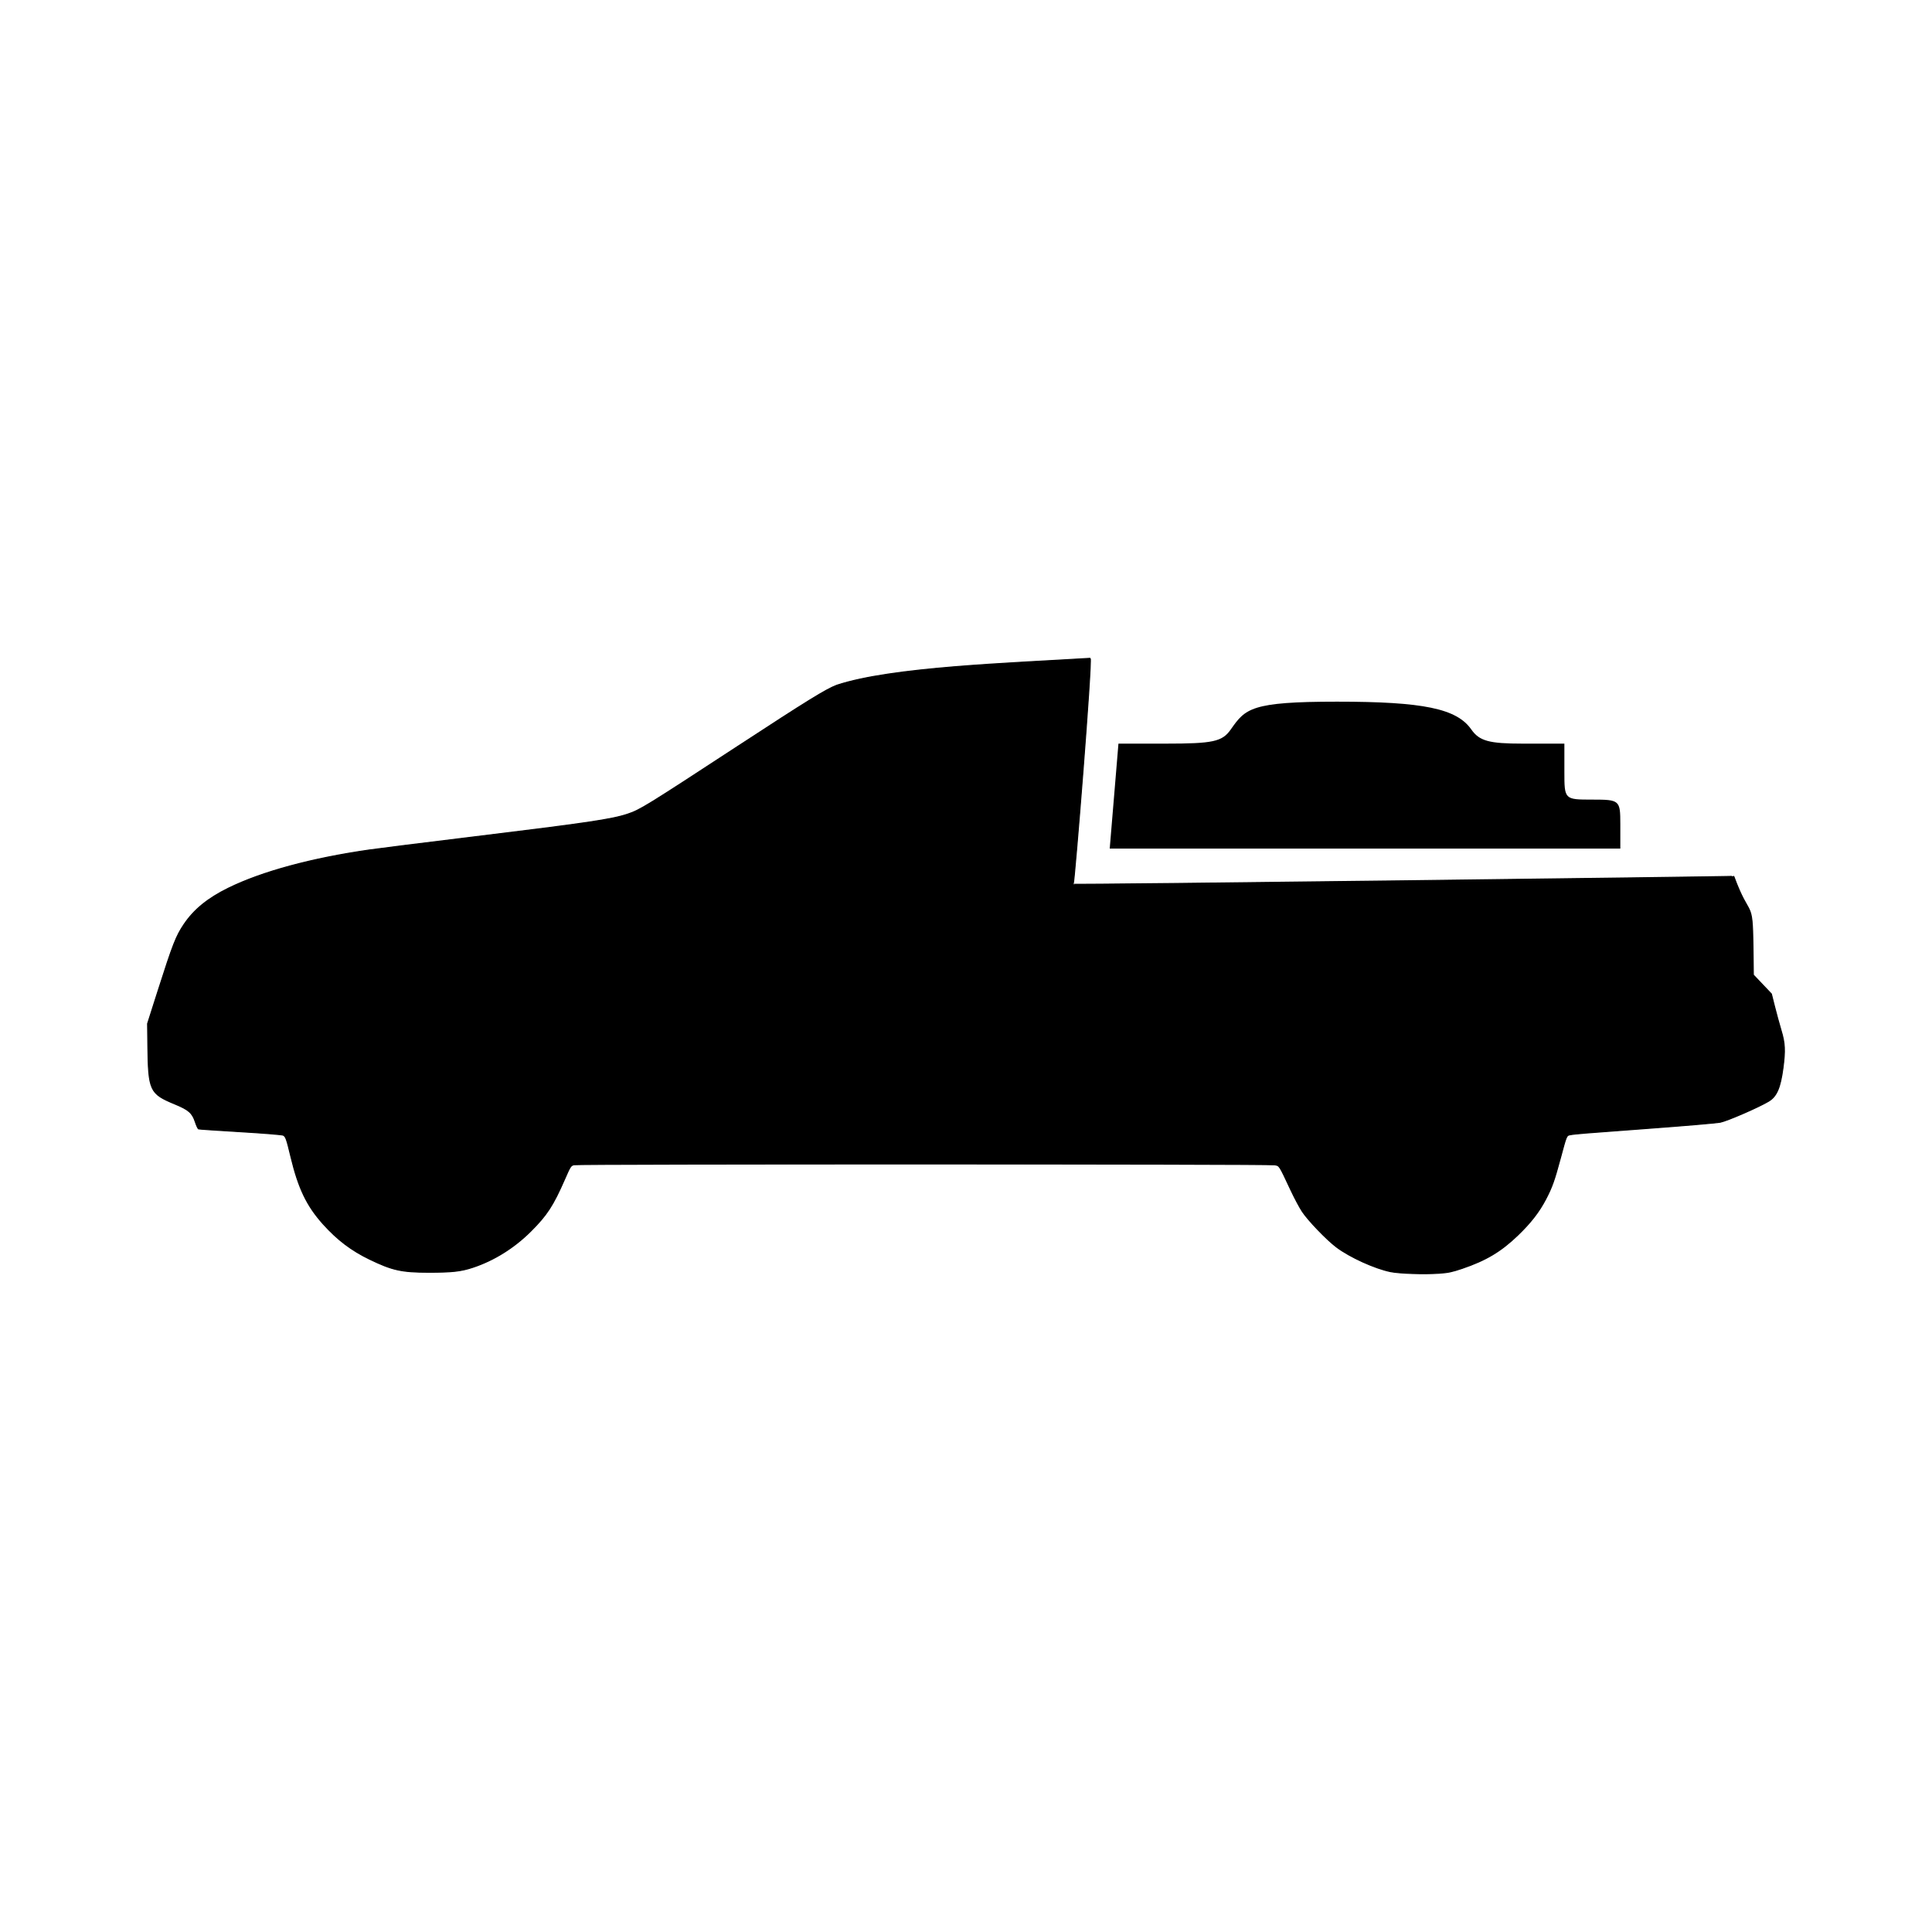
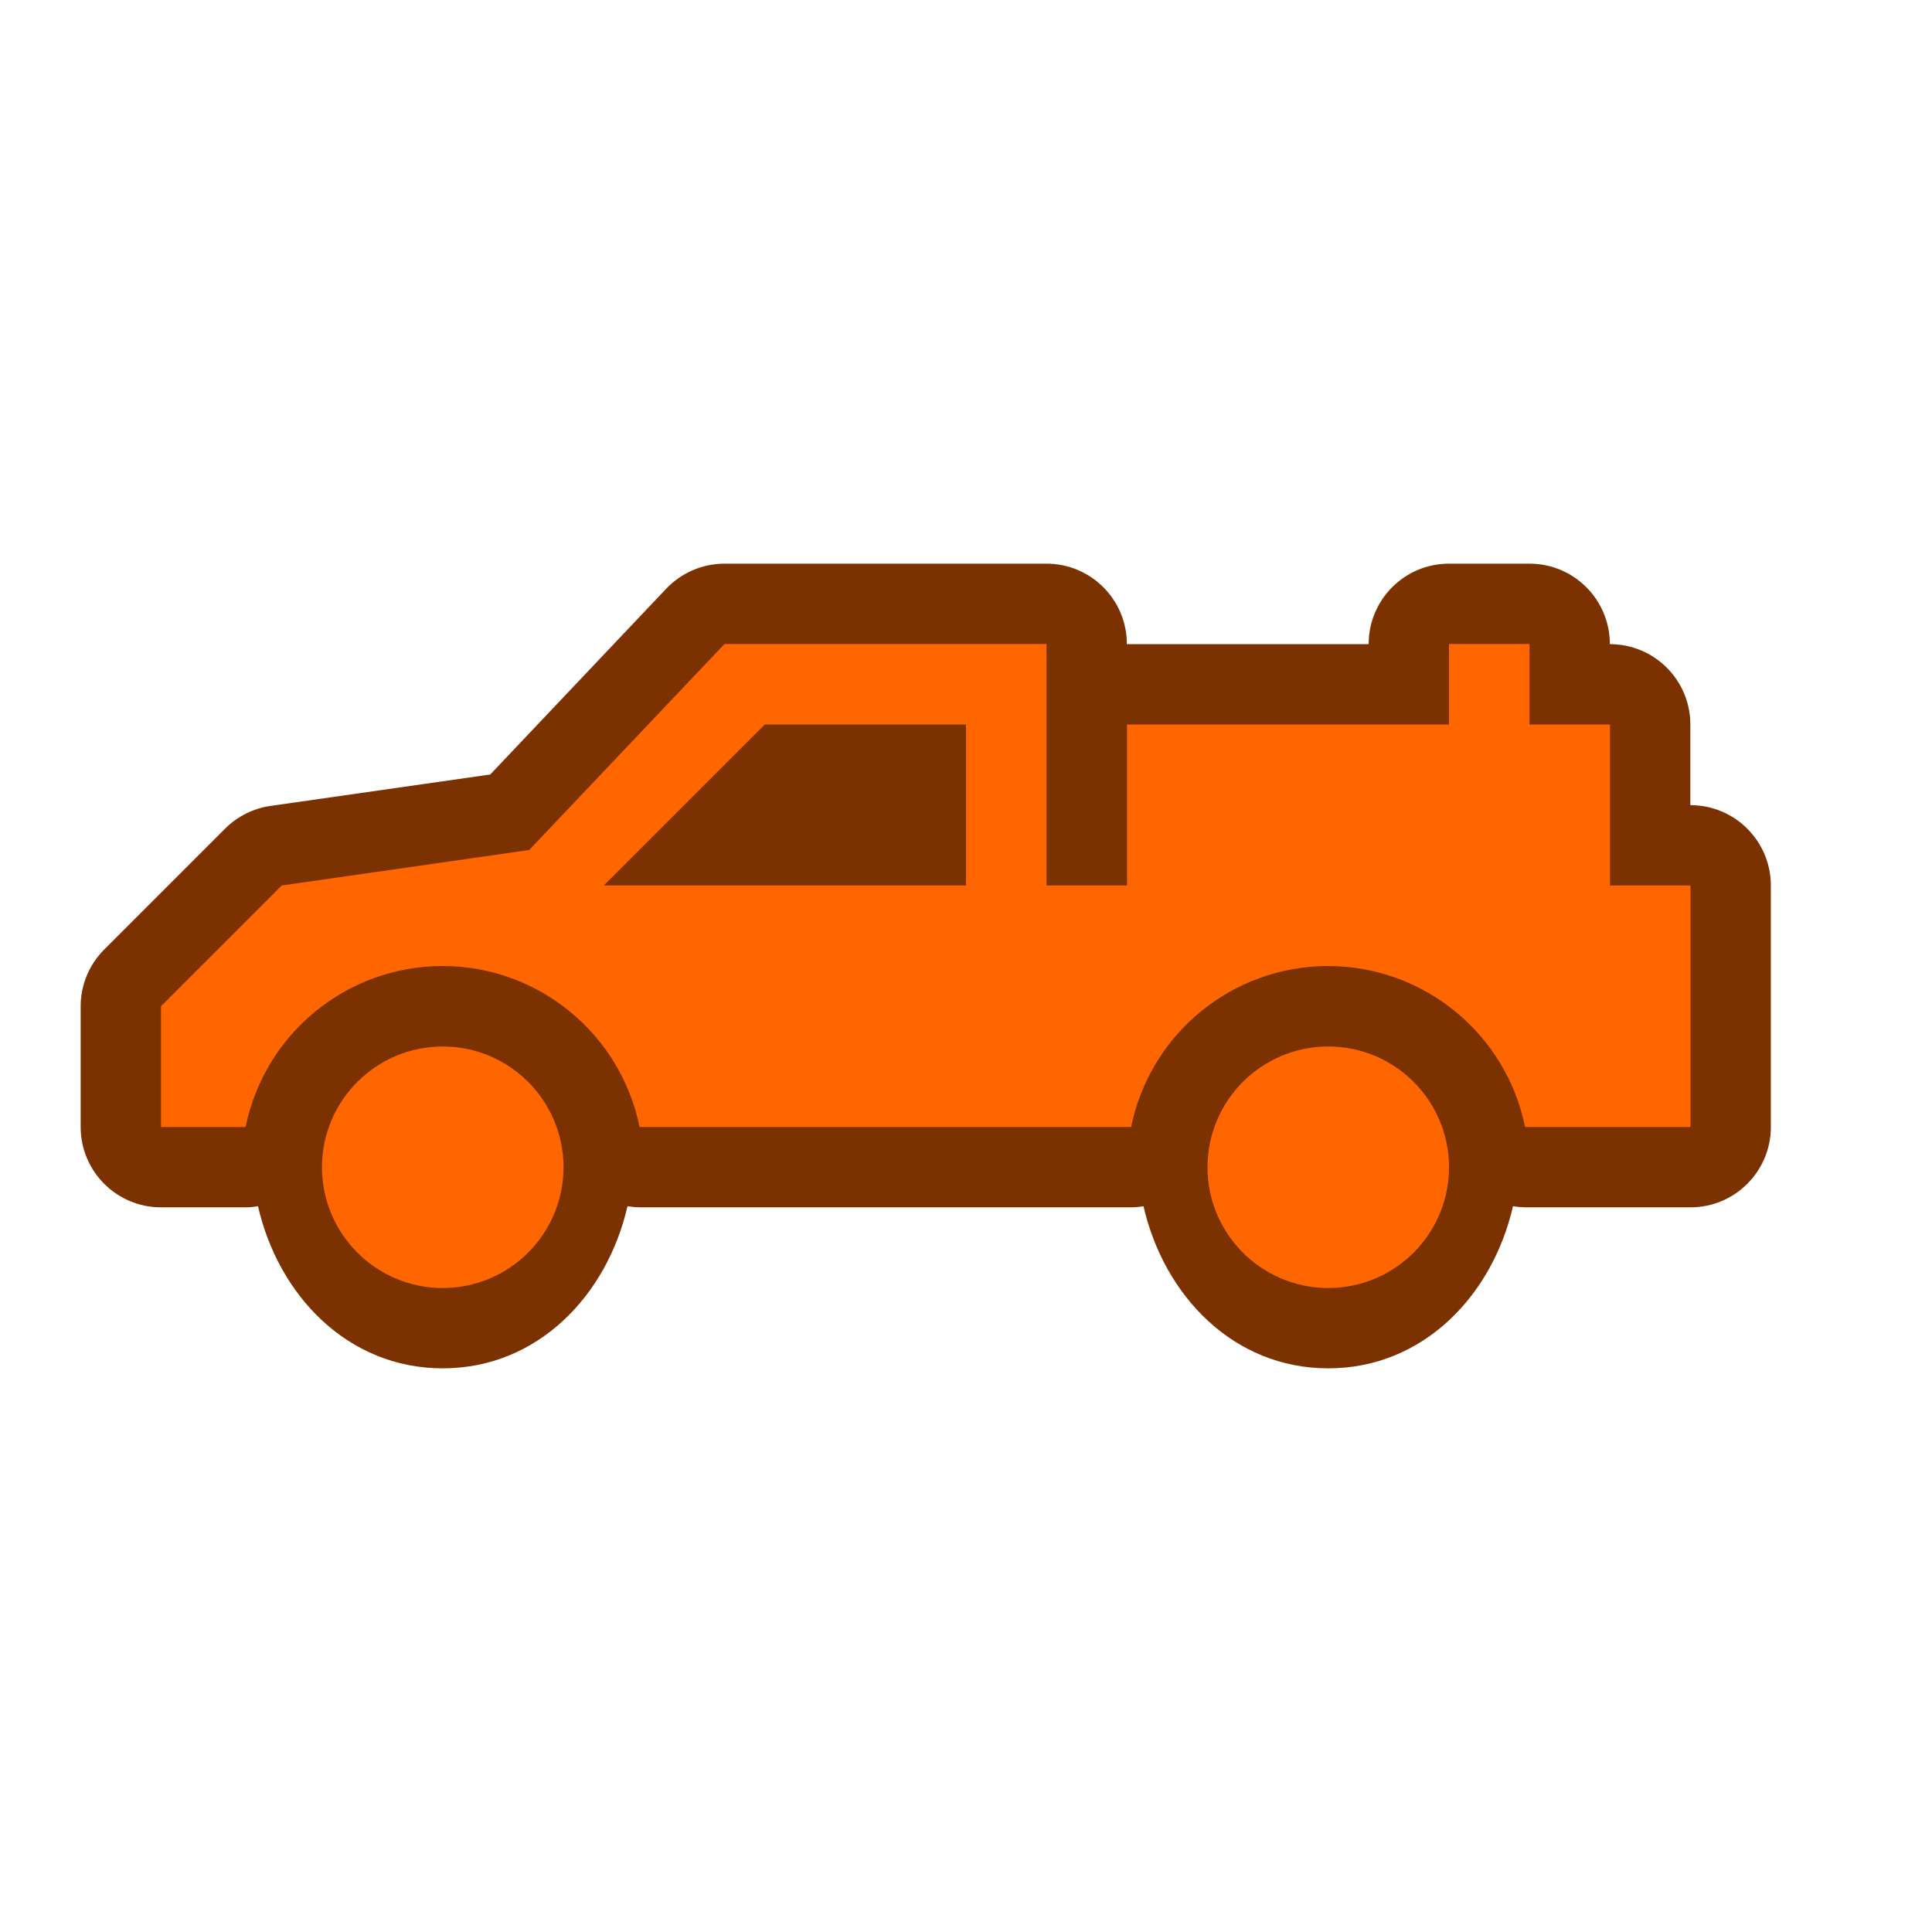
- <svg xmlns="http://www.w3.org/2000/svg" xmlns:xlink="http://www.w3.org/1999/xlink" width="64" height="64" id="svg2" version="1.0">
+ <svg xmlns="http://www.w3.org/2000/svg" xmlns:xlink="http://www.w3.org/1999/xlink" width="24" height="24" viewBox="0 0 24 24" id="svg2" version="1.1">
  <defs id="defs4">
    <linearGradient id="linearGradient9619">
-       <stop style="stop-color: rgb(187, 187, 187); stop-opacity: 1;" offset="0" id="stop9621" />
-       <stop style="stop-color: rgb(255, 255, 255); stop-opacity: 1;" offset="1" id="stop9623" />
+       <stop id="stop9621" offset="0" style="stop-color: rgb(187, 187, 187); stop-opacity: 1;" />
+       <stop id="stop9623" offset="1" style="stop-color: rgb(255, 255, 255); stop-opacity: 1;" />
    </linearGradient>
    <linearGradient id="linearGradient5196">
-       <stop style="stop-color: rgb(201, 201, 201); stop-opacity: 1;" offset="0" id="stop5198" />
-       <stop style="stop-color: rgb(201, 201, 201); stop-opacity: 0;" offset="1" id="stop5200" />
+       <stop id="stop5198" offset="0" style="stop-color: rgb(201, 201, 201); stop-opacity: 1;" />
+       <stop id="stop5200" offset="1" style="stop-color: rgb(201, 201, 201); stop-opacity: 0;" />
    </linearGradient>
-     <linearGradient xlink:href="#linearGradient5196" id="linearGradient5202" x1="-776.403" y1="619.613" x2="-774.989" y2="430.108" gradientUnits="userSpaceOnUse" />
-     <linearGradient xlink:href="#linearGradient9619" id="linearGradient9625" x1="-1027.219" y1="350.912" x2="-490.025" y2="295.758" gradientUnits="userSpaceOnUse" />
-     <linearGradient xlink:href="#linearGradient9619" id="linearGradient4073" gradientUnits="userSpaceOnUse" x1="-1027.219" y1="350.912" x2="-490.025" y2="295.758" />
-     <linearGradient xlink:href="#linearGradient5196" id="linearGradient4075" gradientUnits="userSpaceOnUse" x1="-776.403" y1="619.613" x2="-774.989" y2="430.108" />
-     <linearGradient xlink:href="#linearGradient5196" id="linearGradient6733" gradientUnits="userSpaceOnUse" x1="-776.403" y1="619.613" x2="-774.989" y2="430.108" gradientTransform="matrix(0.467111,0,0,0.487697,583.26,486.273)" />
-     <linearGradient xlink:href="#linearGradient9619" id="linearGradient6736" gradientUnits="userSpaceOnUse" x1="-1027.219" y1="350.912" x2="-490.025" y2="295.758" gradientTransform="matrix(0.467111,0,0,0.487697,583.26,486.273)" />
-     <linearGradient xlink:href="#linearGradient9619" id="linearGradient7649" gradientUnits="userSpaceOnUse" gradientTransform="matrix(0.467111,0,0,0.487697,583.26,486.273)" x1="-1027.219" y1="350.912" x2="-490.025" y2="295.758" />
-     <linearGradient xlink:href="#linearGradient5196" id="linearGradient7651" gradientUnits="userSpaceOnUse" gradientTransform="matrix(0.467111,0,0,0.487697,583.26,486.273)" x1="-776.403" y1="619.613" x2="-774.989" y2="430.108" />
-     <linearGradient xlink:href="#linearGradient5196" id="linearGradient1360" gradientUnits="userSpaceOnUse" gradientTransform="matrix(0.441304,0,0,0.460753,553.649,508.81)" x1="-776.403" y1="619.613" x2="-774.989" y2="430.108" />
-     <linearGradient xlink:href="#linearGradient9619" id="linearGradient1363" gradientUnits="userSpaceOnUse" gradientTransform="matrix(0.441304,0,0,0.460753,553.649,508.81)" x1="-1027.219" y1="350.912" x2="-490.025" y2="295.758" />
+     <linearGradient gradientUnits="userSpaceOnUse" y2="430.108" x2="-774.989" y1="619.613" x1="-776.403" id="linearGradient5202" xlink:href="#linearGradient5196" />
+     <linearGradient gradientUnits="userSpaceOnUse" y2="295.758" x2="-490.025" y1="350.912" x1="-1027.219" id="linearGradient9625" xlink:href="#linearGradient9619" />
+     <linearGradient gradientTransform="matrix(0.467111,0,0,0.487697,583.26,486.273)" y2="430.108" x2="-774.989" y1="619.613" x1="-776.403" gradientUnits="userSpaceOnUse" id="linearGradient6733" xlink:href="#linearGradient5196" />
+     <linearGradient gradientTransform="matrix(0.467111,0,0,0.487697,583.26,486.273)" y2="295.758" x2="-490.025" y1="350.912" x1="-1027.219" gradientUnits="userSpaceOnUse" id="linearGradient6736" xlink:href="#linearGradient9619" />
+     <linearGradient y2="430.108" x2="-774.989" y1="619.613" x1="-776.403" gradientTransform="matrix(0.441304,0,0,0.460753,417.8747,619.1037)" gradientUnits="userSpaceOnUse" id="linearGradient1360" xlink:href="#linearGradient5196" />
+     <linearGradient y2="295.758" x2="-490.025" y1="350.912" x1="-1027.219" gradientTransform="matrix(0.441304,0,0,0.460753,417.8747,619.1037)" gradientUnits="userSpaceOnUse" id="linearGradient1363" xlink:href="#linearGradient9619" />
+     <linearGradient gradientUnits="userSpaceOnUse" y2="430.108" x2="-774.989" y1="619.613" x1="-776.403" id="linearGradient4201" xlink:href="#linearGradient5196" />
+     <linearGradient gradientUnits="userSpaceOnUse" y2="295.758" x2="-490.025" y1="350.912" x1="-1027.219" id="linearGradient4203" xlink:href="#linearGradient9619" />
+     <linearGradient y2="295.758" x2="-490.025" y1="350.912" x1="-1027.219" gradientUnits="userSpaceOnUse" id="linearGradient4073" xlink:href="#linearGradient9619" />
+     <linearGradient y2="430.108" x2="-774.989" y1="619.613" x1="-776.403" gradientUnits="userSpaceOnUse" id="linearGradient4075" xlink:href="#linearGradient5196" />
+     <linearGradient gradientTransform="matrix(0.467111,0,0,0.487697,583.26,486.273)" y2="430.108" x2="-774.989" y1="619.613" x1="-776.403" gradientUnits="userSpaceOnUse" id="linearGradient4207" xlink:href="#linearGradient5196" />
+     <linearGradient gradientTransform="matrix(0.467111,0,0,0.487697,583.26,486.273)" y2="295.758" x2="-490.025" y1="350.912" x1="-1027.219" gradientUnits="userSpaceOnUse" id="linearGradient4209" xlink:href="#linearGradient9619" />
+     <linearGradient y2="295.758" x2="-490.025" y1="350.912" x1="-1027.219" gradientTransform="matrix(0.467111,0,0,0.487697,583.26,486.273)" gradientUnits="userSpaceOnUse" id="linearGradient7649" xlink:href="#linearGradient9619" />
+     <linearGradient y2="430.108" x2="-774.989" y1="619.613" x1="-776.403" gradientTransform="matrix(0.467111,0,0,0.487697,583.26,486.273)" gradientUnits="userSpaceOnUse" id="linearGradient7651" xlink:href="#linearGradient5196" />
+     <linearGradient xlink:href="#linearGradient5196" id="linearGradient4579" x1="-776.403" y1="619.613" x2="-774.989" y2="430.108" gradientUnits="userSpaceOnUse" />
+     <linearGradient xlink:href="#linearGradient9619" id="linearGradient4581" x1="-1027.219" y1="350.912" x2="-490.025" y2="295.758" gradientUnits="userSpaceOnUse" />
+     <linearGradient xlink:href="#linearGradient5196" id="linearGradient4583" gradientUnits="userSpaceOnUse" x1="-776.403" y1="619.613" x2="-774.989" y2="430.108" gradientTransform="matrix(0.467111,0,0,0.487697,583.26,486.273)" />
+     <linearGradient xlink:href="#linearGradient9619" id="linearGradient4585" gradientUnits="userSpaceOnUse" x1="-1027.219" y1="350.912" x2="-490.025" y2="295.758" gradientTransform="matrix(0.467111,0,0,0.487697,583.26,486.273)" />
+     <linearGradient xlink:href="#linearGradient5196" id="linearGradient4587" gradientUnits="userSpaceOnUse" gradientTransform="matrix(0.441304,0,0,0.460753,417.8747,619.1037)" x1="-776.403" y1="619.613" x2="-774.989" y2="430.108" />
+     <linearGradient xlink:href="#linearGradient9619" id="linearGradient4589" gradientUnits="userSpaceOnUse" gradientTransform="matrix(0.441304,0,0,0.460753,417.8747,619.1037)" x1="-1027.219" y1="350.912" x2="-490.025" y2="295.758" />
+     <linearGradient gradientUnits="userSpaceOnUse" y2="430.108" x2="-774.989" y1="619.613" x1="-776.403" id="linearGradient4790" xlink:href="#linearGradient5196" />
+     <linearGradient gradientUnits="userSpaceOnUse" y2="295.758" x2="-490.025" y1="350.912" x1="-1027.219" id="linearGradient4792" xlink:href="#linearGradient9619" />
+     <linearGradient gradientTransform="matrix(0.467111,0,0,0.487697,583.26,486.273)" y2="430.108" x2="-774.989" y1="619.613" x1="-776.403" gradientUnits="userSpaceOnUse" id="linearGradient4794" xlink:href="#linearGradient5196" />
+     <linearGradient gradientTransform="matrix(0.467111,0,0,0.487697,583.26,486.273)" y2="295.758" x2="-490.025" y1="350.912" x1="-1027.219" gradientUnits="userSpaceOnUse" id="linearGradient4796" xlink:href="#linearGradient9619" />
+     <linearGradient y2="430.108" x2="-774.989" y1="619.613" x1="-776.403" gradientTransform="matrix(0.441304,0,0,0.460753,417.8747,619.1037)" gradientUnits="userSpaceOnUse" id="linearGradient4798" xlink:href="#linearGradient5196" />
+     <linearGradient y2="295.758" x2="-490.025" y1="350.912" x1="-1027.219" gradientTransform="matrix(0.441304,0,0,0.460753,417.8747,619.1037)" gradientUnits="userSpaceOnUse" id="linearGradient4800" xlink:href="#linearGradient9619" />
+     <linearGradient gradientUnits="userSpaceOnUse" y2="430.108" x2="-774.989" y1="619.613" x1="-776.403" id="linearGradient4278" xlink:href="#linearGradient5196" />
+     <linearGradient gradientUnits="userSpaceOnUse" y2="295.758" x2="-490.025" y1="350.912" x1="-1027.219" id="linearGradient4280" xlink:href="#linearGradient9619" />
+     <linearGradient gradientTransform="matrix(0.467111,0,0,0.487697,583.26,486.273)" y2="430.108" x2="-774.989" y1="619.613" x1="-776.403" gradientUnits="userSpaceOnUse" id="linearGradient4282" xlink:href="#linearGradient5196" />
+     <linearGradient gradientTransform="matrix(0.467111,0,0,0.487697,583.26,486.273)" y2="295.758" x2="-490.025" y1="350.912" x1="-1027.219" gradientUnits="userSpaceOnUse" id="linearGradient4284" xlink:href="#linearGradient9619" />
+     <linearGradient y2="430.108" x2="-774.989" y1="619.613" x1="-776.403" gradientTransform="matrix(0.441304,0,0,0.460753,417.8747,619.1037)" gradientUnits="userSpaceOnUse" id="linearGradient4286" xlink:href="#linearGradient5196" />
+     <linearGradient y2="295.758" x2="-490.025" y1="350.912" x1="-1027.219" gradientTransform="matrix(0.441304,0,0,0.460753,417.8747,619.1037)" gradientUnits="userSpaceOnUse" id="linearGradient4288" xlink:href="#linearGradient9619" />
+     <linearGradient xlink:href="#linearGradient5196" id="linearGradient4305" x1="-776.403" y1="619.613" x2="-774.989" y2="430.108" gradientUnits="userSpaceOnUse" />
+     <linearGradient xlink:href="#linearGradient9619" id="linearGradient4307" x1="-1027.219" y1="350.912" x2="-490.025" y2="295.758" gradientUnits="userSpaceOnUse" />
+     <linearGradient xlink:href="#linearGradient5196" id="linearGradient4309" gradientUnits="userSpaceOnUse" x1="-776.403" y1="619.613" x2="-774.989" y2="430.108" gradientTransform="matrix(0.467111,0,0,0.487697,583.26,486.273)" />
+     <linearGradient xlink:href="#linearGradient9619" id="linearGradient4311" gradientUnits="userSpaceOnUse" x1="-1027.219" y1="350.912" x2="-490.025" y2="295.758" gradientTransform="matrix(0.467111,0,0,0.487697,583.26,486.273)" />
+     <linearGradient xlink:href="#linearGradient5196" id="linearGradient4313" gradientUnits="userSpaceOnUse" gradientTransform="matrix(0.441304,0,0,0.460753,417.8747,619.1037)" x1="-776.403" y1="619.613" x2="-774.989" y2="430.108" />
+     <linearGradient xlink:href="#linearGradient9619" id="linearGradient4315" gradientUnits="userSpaceOnUse" gradientTransform="matrix(0.441304,0,0,0.460753,417.8747,619.1037)" x1="-1027.219" y1="350.912" x2="-490.025" y2="295.758" />
+     <linearGradient gradientUnits="userSpaceOnUse" y2="430.108" x2="-774.989" y1="619.613" x1="-776.403" id="linearGradient4471" xlink:href="#linearGradient5196" />
+     <linearGradient gradientUnits="userSpaceOnUse" y2="295.758" x2="-490.025" y1="350.912" x1="-1027.219" id="linearGradient4473" xlink:href="#linearGradient9619" />
+     <linearGradient gradientTransform="matrix(0.467111,0,0,0.487697,583.26,486.273)" y2="430.108" x2="-774.989" y1="619.613" x1="-776.403" gradientUnits="userSpaceOnUse" id="linearGradient4475" xlink:href="#linearGradient5196" />
+     <linearGradient gradientTransform="matrix(0.467111,0,0,0.487697,583.26,486.273)" y2="295.758" x2="-490.025" y1="350.912" x1="-1027.219" gradientUnits="userSpaceOnUse" id="linearGradient4477" xlink:href="#linearGradient9619" />
+     <linearGradient y2="430.108" x2="-774.989" y1="619.613" x1="-776.403" gradientTransform="matrix(0.441304,0,0,0.460753,417.8747,619.1037)" gradientUnits="userSpaceOnUse" id="linearGradient4479" xlink:href="#linearGradient5196" />
+     <linearGradient y2="295.758" x2="-490.025" y1="350.912" x1="-1027.219" gradientTransform="matrix(0.441304,0,0,0.460753,417.8747,619.1037)" gradientUnits="userSpaceOnUse" id="linearGradient4481" xlink:href="#linearGradient9619" />
+     <linearGradient xlink:href="#linearGradient5196" id="linearGradient4498" x1="-776.403" y1="619.613" x2="-774.989" y2="430.108" gradientUnits="userSpaceOnUse" />
+     <linearGradient xlink:href="#linearGradient9619" id="linearGradient4500" x1="-1027.219" y1="350.912" x2="-490.025" y2="295.758" gradientUnits="userSpaceOnUse" />
+     <linearGradient xlink:href="#linearGradient5196" id="linearGradient4502" gradientUnits="userSpaceOnUse" x1="-776.403" y1="619.613" x2="-774.989" y2="430.108" gradientTransform="matrix(0.467111,0,0,0.487697,583.26,486.273)" />
+     <linearGradient xlink:href="#linearGradient9619" id="linearGradient4504" gradientUnits="userSpaceOnUse" x1="-1027.219" y1="350.912" x2="-490.025" y2="295.758" gradientTransform="matrix(0.467111,0,0,0.487697,583.26,486.273)" />
+     <linearGradient xlink:href="#linearGradient5196" id="linearGradient4506" gradientUnits="userSpaceOnUse" gradientTransform="matrix(0.441304,0,0,0.460753,417.8747,619.1037)" x1="-776.403" y1="619.613" x2="-774.989" y2="430.108" />
+     <linearGradient xlink:href="#linearGradient9619" id="linearGradient4508" gradientUnits="userSpaceOnUse" gradientTransform="matrix(0.441304,0,0,0.460753,417.8747,619.1037)" x1="-1027.219" y1="350.912" x2="-490.025" y2="295.758" />
+     <linearGradient xlink:href="#linearGradient5196" id="linearGradient4311-2" x1="-776.403" y1="619.613" x2="-774.989" y2="430.108" gradientUnits="userSpaceOnUse" />
+     <linearGradient xlink:href="#linearGradient9619" id="linearGradient4313-9" x1="-1027.219" y1="350.912" x2="-490.025" y2="295.758" gradientUnits="userSpaceOnUse" />
+     <linearGradient xlink:href="#linearGradient5196" id="linearGradient4315-6" gradientUnits="userSpaceOnUse" x1="-776.403" y1="619.613" x2="-774.989" y2="430.108" gradientTransform="matrix(0.467111,0,0,0.487697,583.26,486.273)" />
+     <linearGradient xlink:href="#linearGradient9619" id="linearGradient4317" gradientUnits="userSpaceOnUse" x1="-1027.219" y1="350.912" x2="-490.025" y2="295.758" gradientTransform="matrix(0.467111,0,0,0.487697,583.26,486.273)" />
+     <linearGradient xlink:href="#linearGradient5196" id="linearGradient4319" gradientUnits="userSpaceOnUse" gradientTransform="matrix(0.441304,0,0,0.460753,417.8747,619.1037)" x1="-776.403" y1="619.613" x2="-774.989" y2="430.108" />
+     <linearGradient xlink:href="#linearGradient9619" id="linearGradient4321" gradientUnits="userSpaceOnUse" gradientTransform="matrix(0.441304,0,0,0.460753,417.8747,619.1037)" x1="-1027.219" y1="350.912" x2="-490.025" y2="295.758" />
+     <linearGradient gradientUnits="userSpaceOnUse" y2="430.108" x2="-774.989" y1="619.613" x1="-776.403" id="linearGradient4338" xlink:href="#linearGradient5196" />
+     <linearGradient gradientUnits="userSpaceOnUse" y2="295.758" x2="-490.025" y1="350.912" x1="-1027.219" id="linearGradient4340" xlink:href="#linearGradient9619" />
+     <linearGradient gradientTransform="matrix(0.467111,0,0,0.487697,583.26,486.273)" y2="430.108" x2="-774.989" y1="619.613" x1="-776.403" gradientUnits="userSpaceOnUse" id="linearGradient4342" xlink:href="#linearGradient5196" />
+     <linearGradient gradientTransform="matrix(0.467111,0,0,0.487697,583.26,486.273)" y2="295.758" x2="-490.025" y1="350.912" x1="-1027.219" gradientUnits="userSpaceOnUse" id="linearGradient4344" xlink:href="#linearGradient9619" />
+     <linearGradient y2="430.108" x2="-774.989" y1="619.613" x1="-776.403" gradientTransform="matrix(0.441304,0,0,0.460753,417.8747,619.1037)" gradientUnits="userSpaceOnUse" id="linearGradient4346" xlink:href="#linearGradient5196" />
+     <linearGradient y2="295.758" x2="-490.025" y1="350.912" x1="-1027.219" gradientTransform="matrix(0.441304,0,0,0.460753,417.8747,619.1037)" gradientUnits="userSpaceOnUse" id="linearGradient4348" xlink:href="#linearGradient9619" />
  </defs>
-   <g id="layer2" />
-   <g id="layer1">
-     <path style="fill:url(#linearGradient1363) #000000;fill-opacity:1;fill-rule:evenodd;stroke:#000000;stroke-width:0.451px;stroke-linecap:butt;stroke-linejoin:miter;stroke-opacity:1;display:none" d="M 82.143,696.884 L 107.419,644.104 L 117.405,631.723 L 142.681,627.488 L 192.92,624.556 L 258.451,625.859 L 301.201,631.398 L 309.315,634.656 L 329.91,671.471 L 343.64,702.096 L 304.634,694.929 L 287.783,693.626 L 268.124,692.322 L 242.848,691.019 L 211.331,690.693 L 178.566,691.671 L 149.858,692.322 L 125.83,694.603 L 83.079,701.771" id="path8734" />
-     <path style="fill:url(#linearGradient1360) #000000;fill-opacity:1;fill-rule:evenodd;stroke:#000000;stroke-width:0.451px;stroke-linecap:butt;stroke-linejoin:miter;stroke-opacity:1;display:none" d="M 121.149,717.409 L 136.127,783.221 L 139.872,791.04 L 147.361,794.298 L 174.822,794.298 L 212.267,794.95 L 277.174,793.647 L 282.166,791.692 L 287.159,787.131 L 289.656,775.402 L 302.138,716.106 L 279.046,715.454 L 272.805,738.912 L 267.188,749.989 L 154.85,748.686 L 149.858,733.699 L 145.489,715.454 L 121.149,717.409 z" id="path5172" />
-     <path style="fill:#000000;fill-opacity:1;stroke:#000000;stroke-width:0.419;stroke-opacity:1" d="" id="path2441" />
-     <path style="fill:#000000;fill-opacity:1;stroke:#000000;stroke-width:0.419;stroke-opacity:1" d="" id="path2469" />
-     <path style="fill:#000000;fill-opacity:1;stroke:#000000;stroke-width:0.419;stroke-opacity:1" d="" id="path2494" />
-     <g id="g2406" transform="matrix(0.847748,0,0,0.847748,4.872064,4.872064)">
-       <path id="path2509" d="M 50.479,44.007 C 50.844,43.982 50.993,43.951 51.384,43.818 C 52.314,43.503 52.9,43.154 53.557,42.522 C 54.063,42.035 54.393,41.611 54.656,41.107 C 54.897,40.646 54.991,40.382 55.224,39.517 C 55.462,38.629 55.464,38.623 55.594,38.598 C 55.799,38.559 56.098,38.534 58.643,38.347 C 60.054,38.243 61.327,38.134 61.472,38.106 C 61.744,38.052 62.986,37.513 63.365,37.283 C 63.677,37.095 63.822,36.76 63.925,35.985 C 64.015,35.307 64.001,35.011 63.853,34.525 C 63.783,34.293 63.669,33.876 63.599,33.598 L 63.472,33.092 L 63.119,32.721 L 62.767,32.35 L 62.753,31.237 C 62.728,29.306 62.635,30.223 62.002,28.495 C 62.06,28.512 36.13,28.843 36.191,28.803 C 36.24,28.751 36.942,19.971 36.854,19.976 C 33.685,20.171 29.102,20.316 26.948,21.029 C 26.521,21.194 25.817,21.628 23.125,23.388 C 19.495,25.762 19.268,25.902 18.785,26.063 C 18.153,26.275 17.219,26.412 12.615,26.973 C 10.812,27.192 9.044,27.414 8.687,27.465 C 6.424,27.79 4.494,28.313 3.181,28.957 C 2.38,29.349 1.833,29.795 1.446,30.369 C 1.134,30.831 1.011,31.147 0.428,32.972 L 0.019,34.254 L 0.029,35.084 C 0.051,36.874 0.102,36.986 1.086,37.393 C 1.631,37.618 1.767,37.738 1.885,38.095 C 1.931,38.237 1.989,38.359 2.013,38.367 C 2.037,38.375 2.773,38.425 3.65,38.477 C 4.537,38.529 5.278,38.59 5.321,38.612 C 5.421,38.666 5.448,38.74 5.621,39.46 C 5.918,40.693 6.246,41.373 6.882,42.082 C 7.435,42.697 7.984,43.114 8.696,43.458 C 9.583,43.887 9.943,43.967 11.003,43.968 C 11.927,43.968 12.261,43.931 12.732,43.775 C 13.555,43.502 14.338,43.014 14.988,42.367 C 15.619,41.739 15.865,41.363 16.317,40.329 C 16.535,39.829 16.554,39.8 16.677,39.767 C 16.839,39.724 43.822,39.726 44.062,39.77 C 44.256,39.805 44.226,39.758 44.697,40.762 C 44.838,41.063 45.037,41.436 45.14,41.592 C 45.369,41.94 46.095,42.695 46.48,42.985 C 46.998,43.375 47.976,43.82 48.589,43.944 C 48.941,44.015 49.899,44.047 50.479,44.007 L 50.479,44.007 z" style="fill:#000000;fill-opacity:1;stroke:#000000;stroke-width:0.038;stroke-opacity:1" />
-       <path id="path2384" d="M 37.957,23.311 L 39.788,23.311 C 41.66,23.311 42.012,23.235 42.347,22.756 C 42.919,21.941 43.127,21.671 46.499,21.671 C 49.872,21.671 51.173,21.941 51.744,22.756 C 52.061,23.208 52.435,23.311 53.758,23.311 L 55.382,23.311 L 55.382,24.405 C 55.382,25.498 55.382,25.498 56.475,25.498 C 57.542,25.498 57.568,25.521 57.568,26.454 L 57.568,27.411 L 47.046,27.411 L 37.616,27.411 L 37.957,23.311 z" style="fill:#000000" />
-     </g>
+   <g id="layer1" transform="translate(0,-1028.362)" />
+   <g id="layer3">
+     <path style="opacity:1;fill:#7c3100;fill-opacity:1;stroke:none;stroke-width:1;stroke-miterlimit:4;stroke-dasharray:none;stroke-opacity:1" d="m 9,7.002 c -0.274,1.613e-4 -0.536,0.113 -0.725,0.312 L 6.09,9.621 3.357,10.012 c -0.213,0.031 -0.41,0.131 -0.562,0.283 l -1.5,1.5 C 1.108,11.982 1.002,12.235 1.002,12.5 l 0,1.5 C 1.002,14.551 1.449,14.998 2,14.998 l 1.051,0 c 0.052,-5.52e-4 0.103,-0.005 0.154,-0.014 0.254,1.109 1.115,2.014 2.295,2.014 1.179,0 2.041,-0.905 2.295,-2.014 0.05,0.008 0.1,0.013 0.15,0.014 l 2.055,0 4,0 0.051,0 c 0.052,-5.52e-4 0.103,-0.005 0.154,-0.014 0.254,1.109 1.115,2.014 2.295,2.014 1.179,0 2.041,-0.905 2.295,-2.014 0.05,0.008 0.1,0.013 0.15,0.014 l 2.055,0 C 21.551,14.998 21.998,14.551 21.998,14 l 0,-3 C 21.998,10.449 21.551,10.002 21,10.002 l -0.002,0 0,-1.002 C 20.998,8.449 20.551,8.002 20,8.002 l -0.002,0 0,-0.002 C 19.998,7.449 19.551,7.002 19,7.002 l -1,0 C 17.449,7.002 17.002,7.449 17.002,8 l 0,0.002 -3.002,0 -0.002,0 0,-0.002 C 13.998,7.449 13.551,7.002 13,7.002 Z" id="path4803" />
+     <path id="path4808" style="opacity:1;fill:#ff6600;fill-opacity:1;stroke:none;stroke-width:1;stroke-miterlimit:4;stroke-dasharray:none;stroke-opacity:1" d="M 9,8 6.574,10.559 3.5,11 2,12.5 2,14 3.051,14 C 3.288,12.836 4.312,12 5.5,12 c 1.186,0.002 2.208,0.838 2.445,2 L 10,14 l 4,0 0.051,0 c 0.238,-1.164 1.261,-2 2.449,-2 1.186,0.002 2.208,0.838 2.445,2 L 21,14 l 0,-3 -1,0 0,-2 -1,0 0,-1 -1,0 0,1 -4,0 0,2 -1,0 0,-2 0,-1 -4,0 z m 0.5,1 2.5,0 0,2 -4.5,0 z m -4,4 C 4.672,13 4,13.672 4,14.5 4,15.328 4.672,16 5.5,16 6.328,16 7,15.328 7,14.5 7,13.672 6.328,13 5.5,13 Z m 11,0 C 15.672,13 15,13.672 15,14.5 15,15.328 15.672,16 16.5,16 17.328,16 18,15.328 18,14.5 18,13.672 17.328,13 16.5,13 Z" />
+     <g id="layer2" transform="translate(-138.2743,111.2937)" />
+     <path id="path8734" d="m -53.631,807.177 25.276,-52.78 9.986,-12.38 25.276,-4.235 50.24,-2.932 65.53,1.303 42.751,5.539 8.113,3.258 20.595,36.816 13.73,30.625 -39.006,-7.168 -16.851,-1.303 -19.659,-1.303 -25.276,-1.303 -31.517,-0.326 -32.765,0.977 -28.709,0.652 -24.028,2.281 -42.751,7.168" style="display:none;fill:url(#linearGradient1363);fill-opacity:1;fill-rule:evenodd;stroke:#000000;stroke-width:0.451px;stroke-linecap:butt;stroke-linejoin:miter;stroke-opacity:1" />
+     <path id="path5172" d="m -14.625,827.703 14.978,65.812 3.745,7.819 7.489,3.258 27.46,0 37.446,0.652 64.906,-1.303 4.993,-1.955 4.993,-4.561 2.496,-11.729 12.482,-59.296 -23.092,-0.652 -6.241,23.458 -5.617,11.077 -112.338,-1.303 -4.993,-14.987 -4.369,-18.245 -24.34,1.955 z" style="display:none;fill:url(#linearGradient1360);fill-opacity:1;fill-rule:evenodd;stroke:#000000;stroke-width:0.451px;stroke-linecap:butt;stroke-linejoin:miter;stroke-opacity:1" />
+     <path id="path2441" d="" style="fill:#000000;fill-opacity:1;stroke:#000000;stroke-width:0.419;stroke-opacity:1" />
+     <path id="path2469" d="" style="fill:#000000;fill-opacity:1;stroke:#000000;stroke-width:0.419;stroke-opacity:1" />
+     <path id="path2494" d="" style="fill:#000000;fill-opacity:1;stroke:#000000;stroke-width:0.419;stroke-opacity:1" />
  </g>
</svg>
